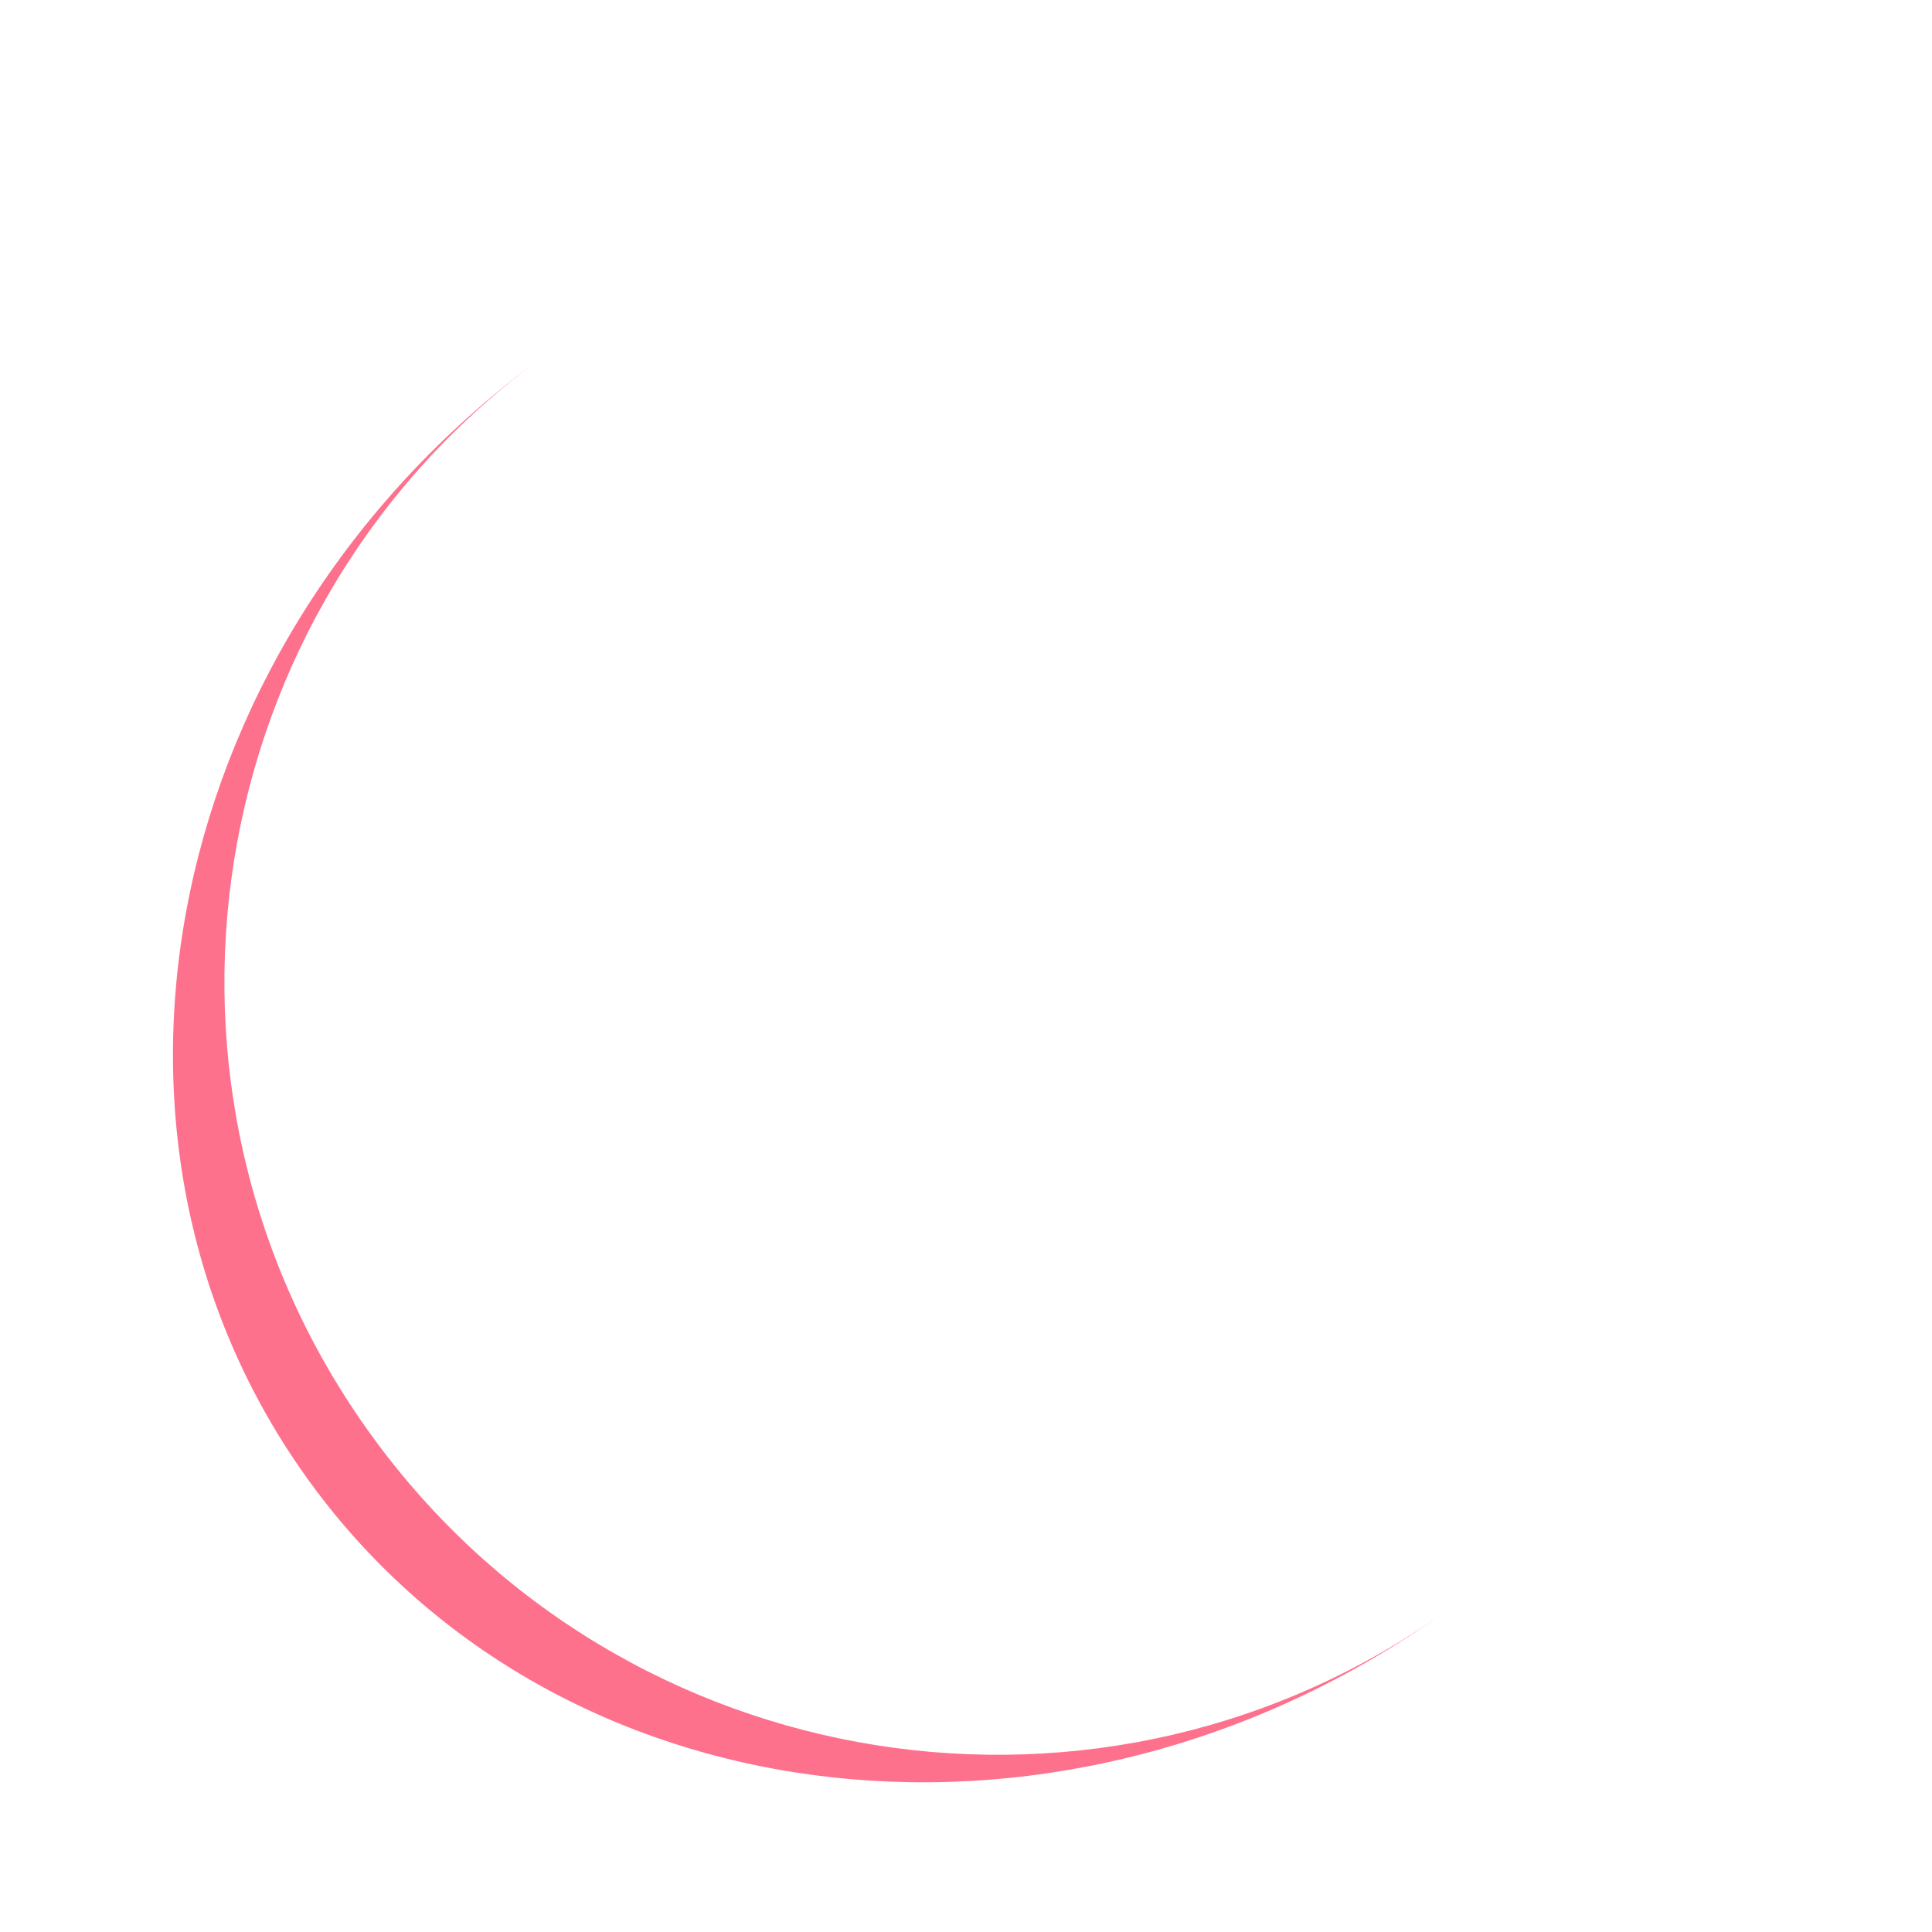
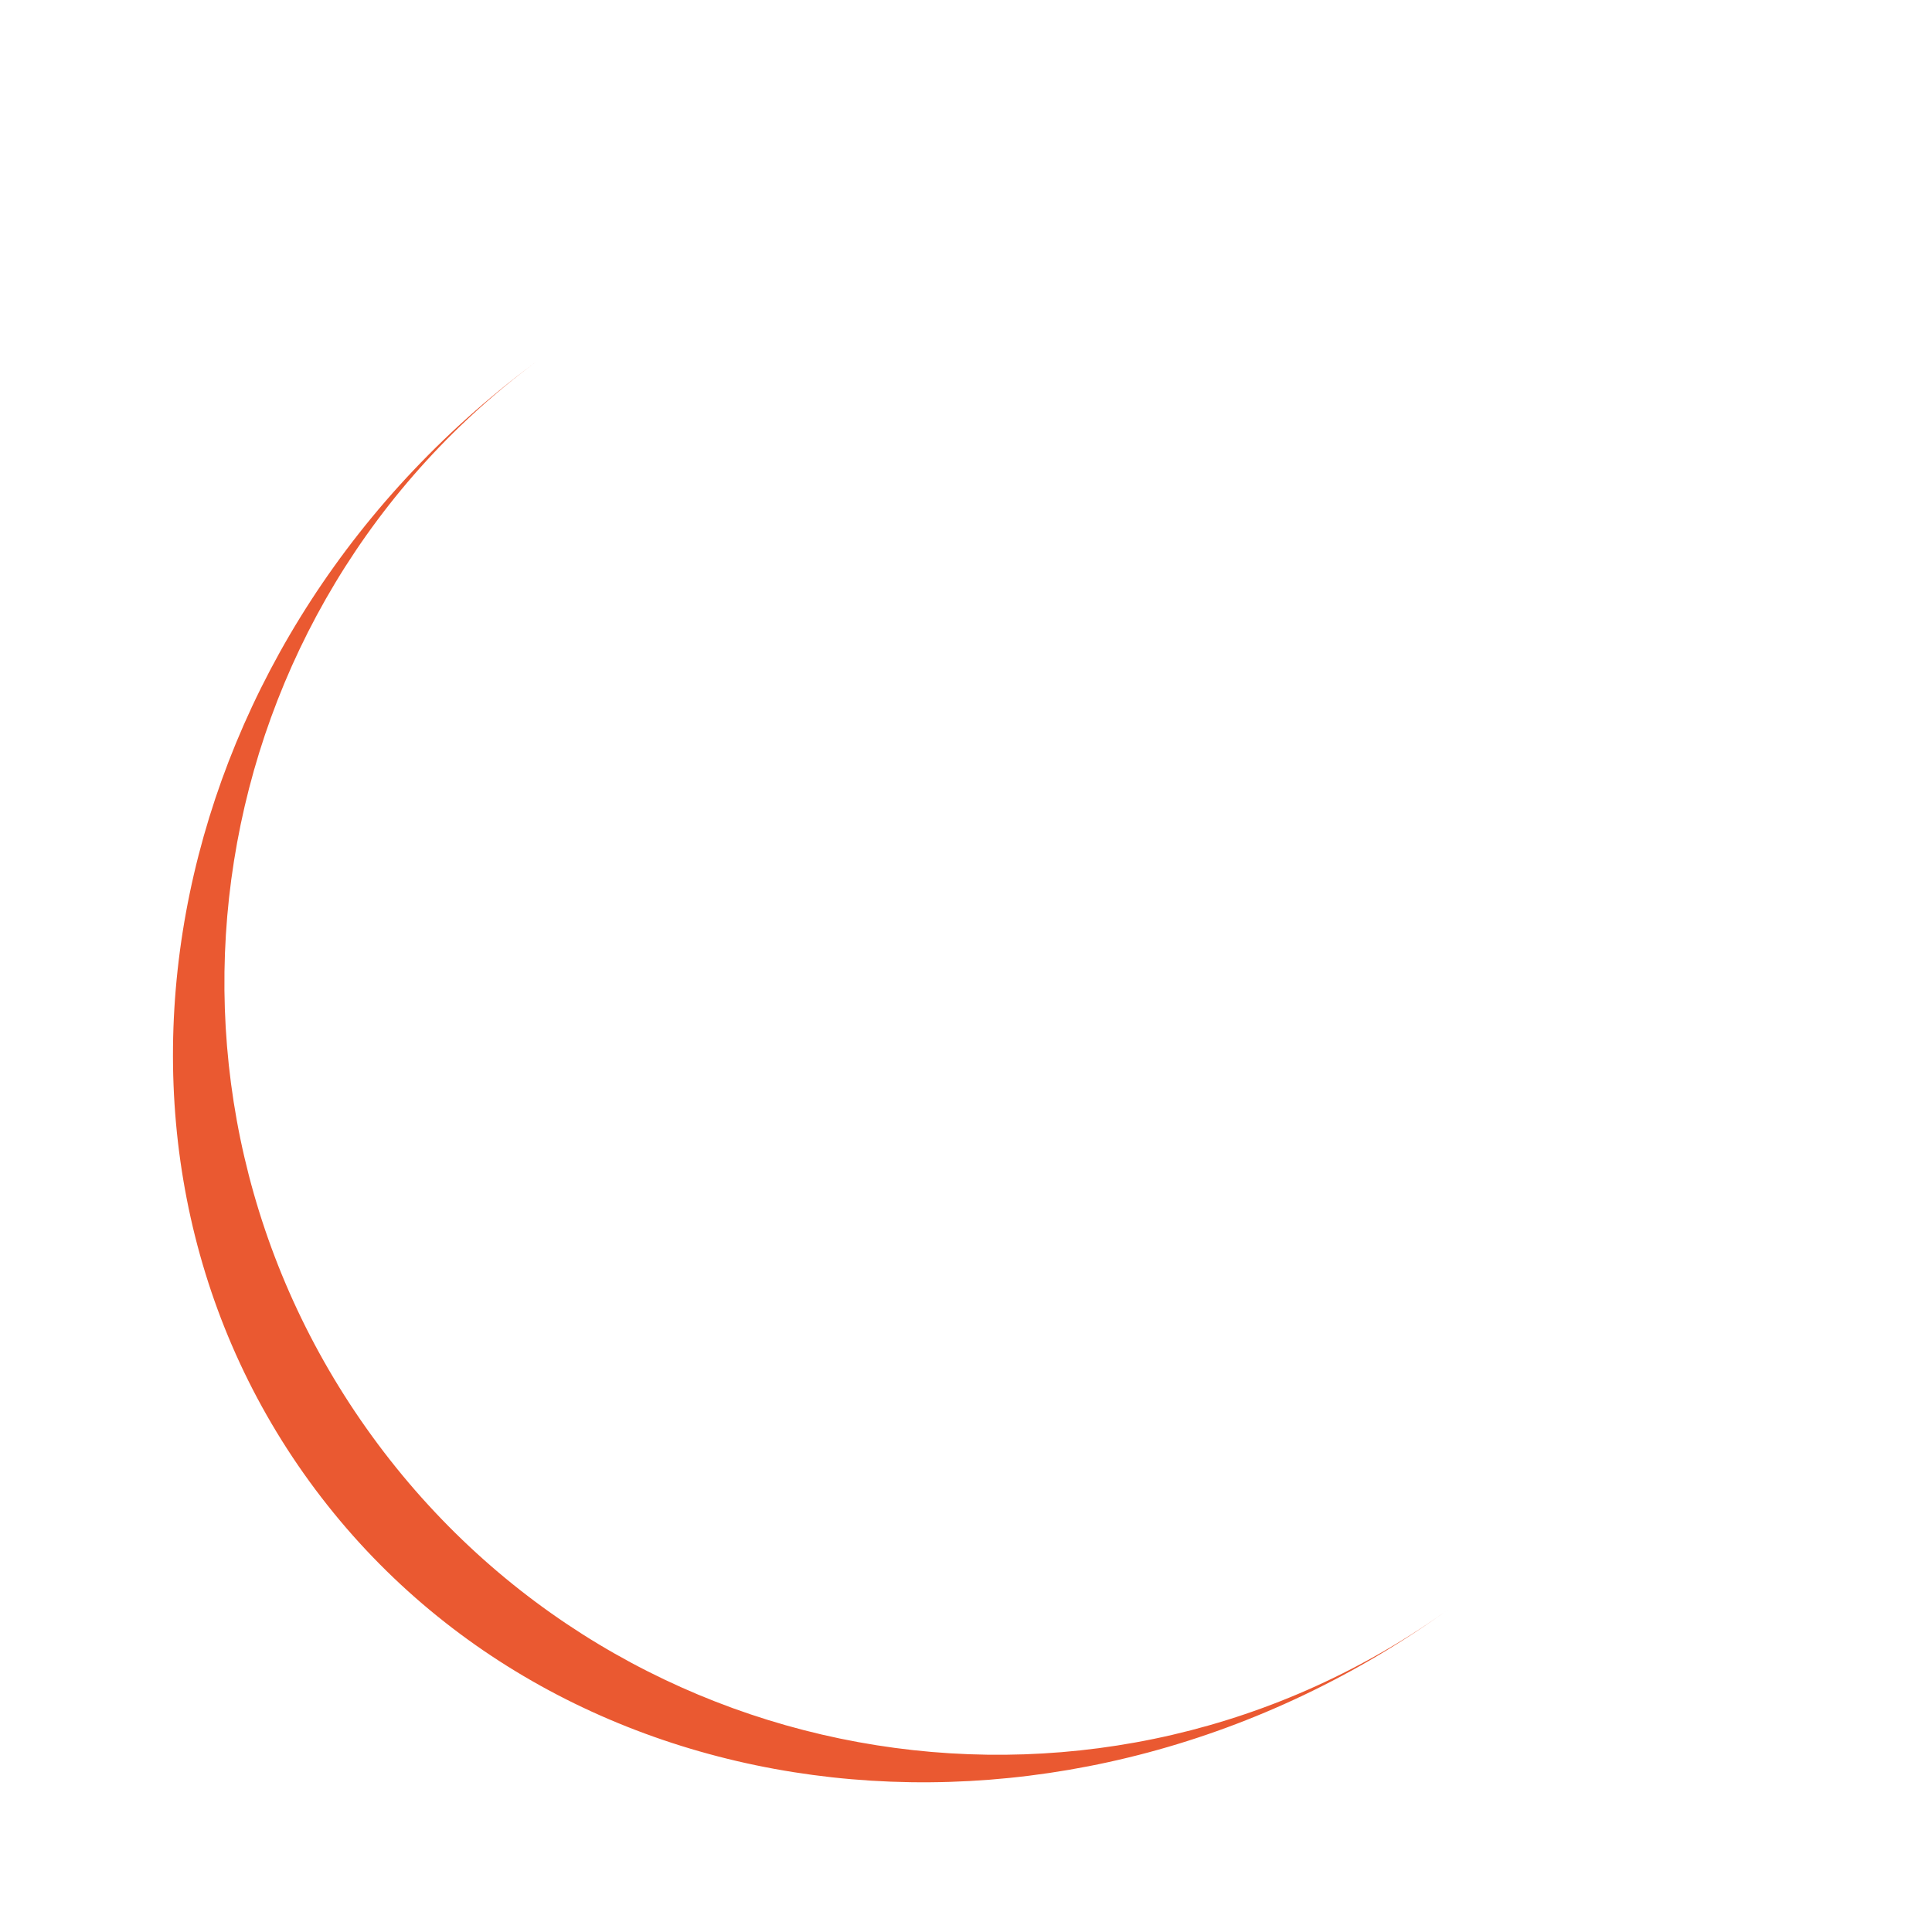
<svg xmlns="http://www.w3.org/2000/svg" width="80px" height="80px" viewBox="0 0 100 100" preserveAspectRatio="xMidYMid" class="lds-eclipse">
-   <path ng-attr-d="{{config.pathCmd}}" ng-attr-fill="{{config.color}}" stroke="none" d="M10 50A40 40 0 0 0 90 50A40 44 0 0 1 10 50" fill="#fe718d" transform="rotate(54 50 52)">
+   <path ng-attr-d="{{config.pathCmd}}" ng-attr-fill="{{config.color}}" stroke="none" d="M10 50A40 40 0 0 0 90 50A40 44 0 0 1 10 50" fill="#ea5931" transform="rotate(54 50 52)">
    <animateTransform attributeName="transform" type="rotate" calcMode="linear" values="0 50 52;360 50 52" keyTimes="0;1" dur="1s" begin="0s" repeatCount="indefinite" />
  </path>
</svg>
